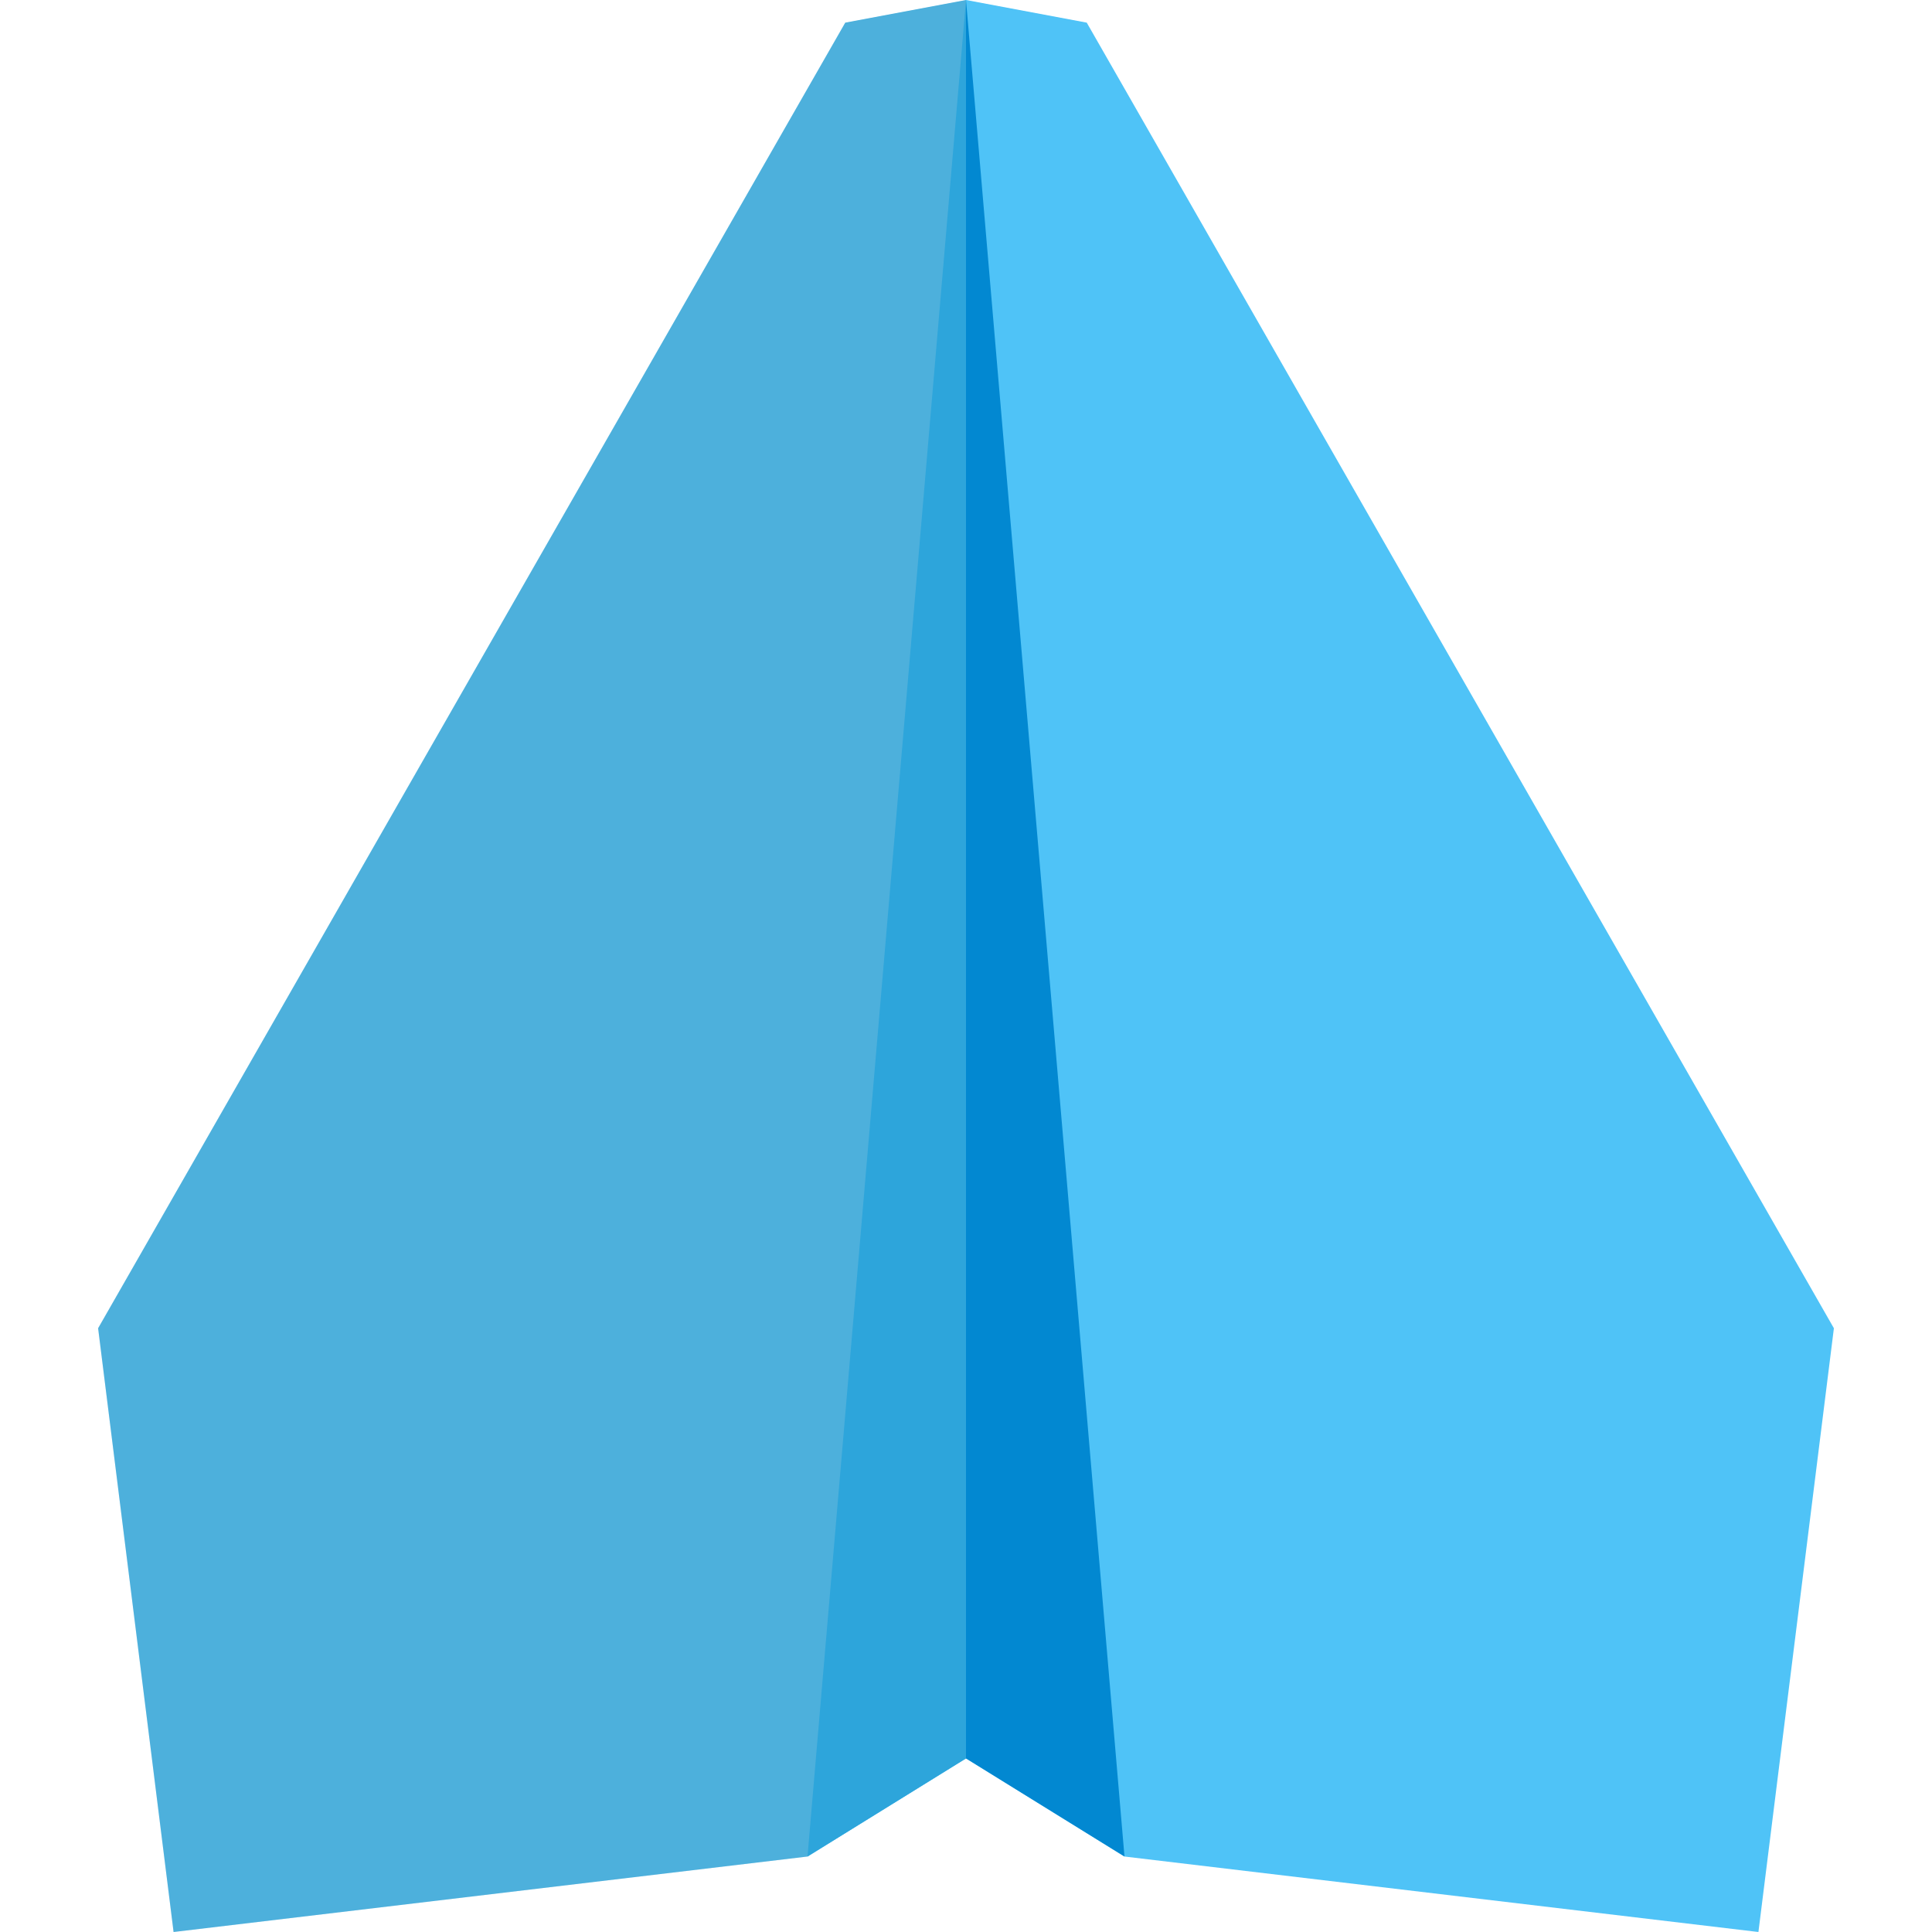
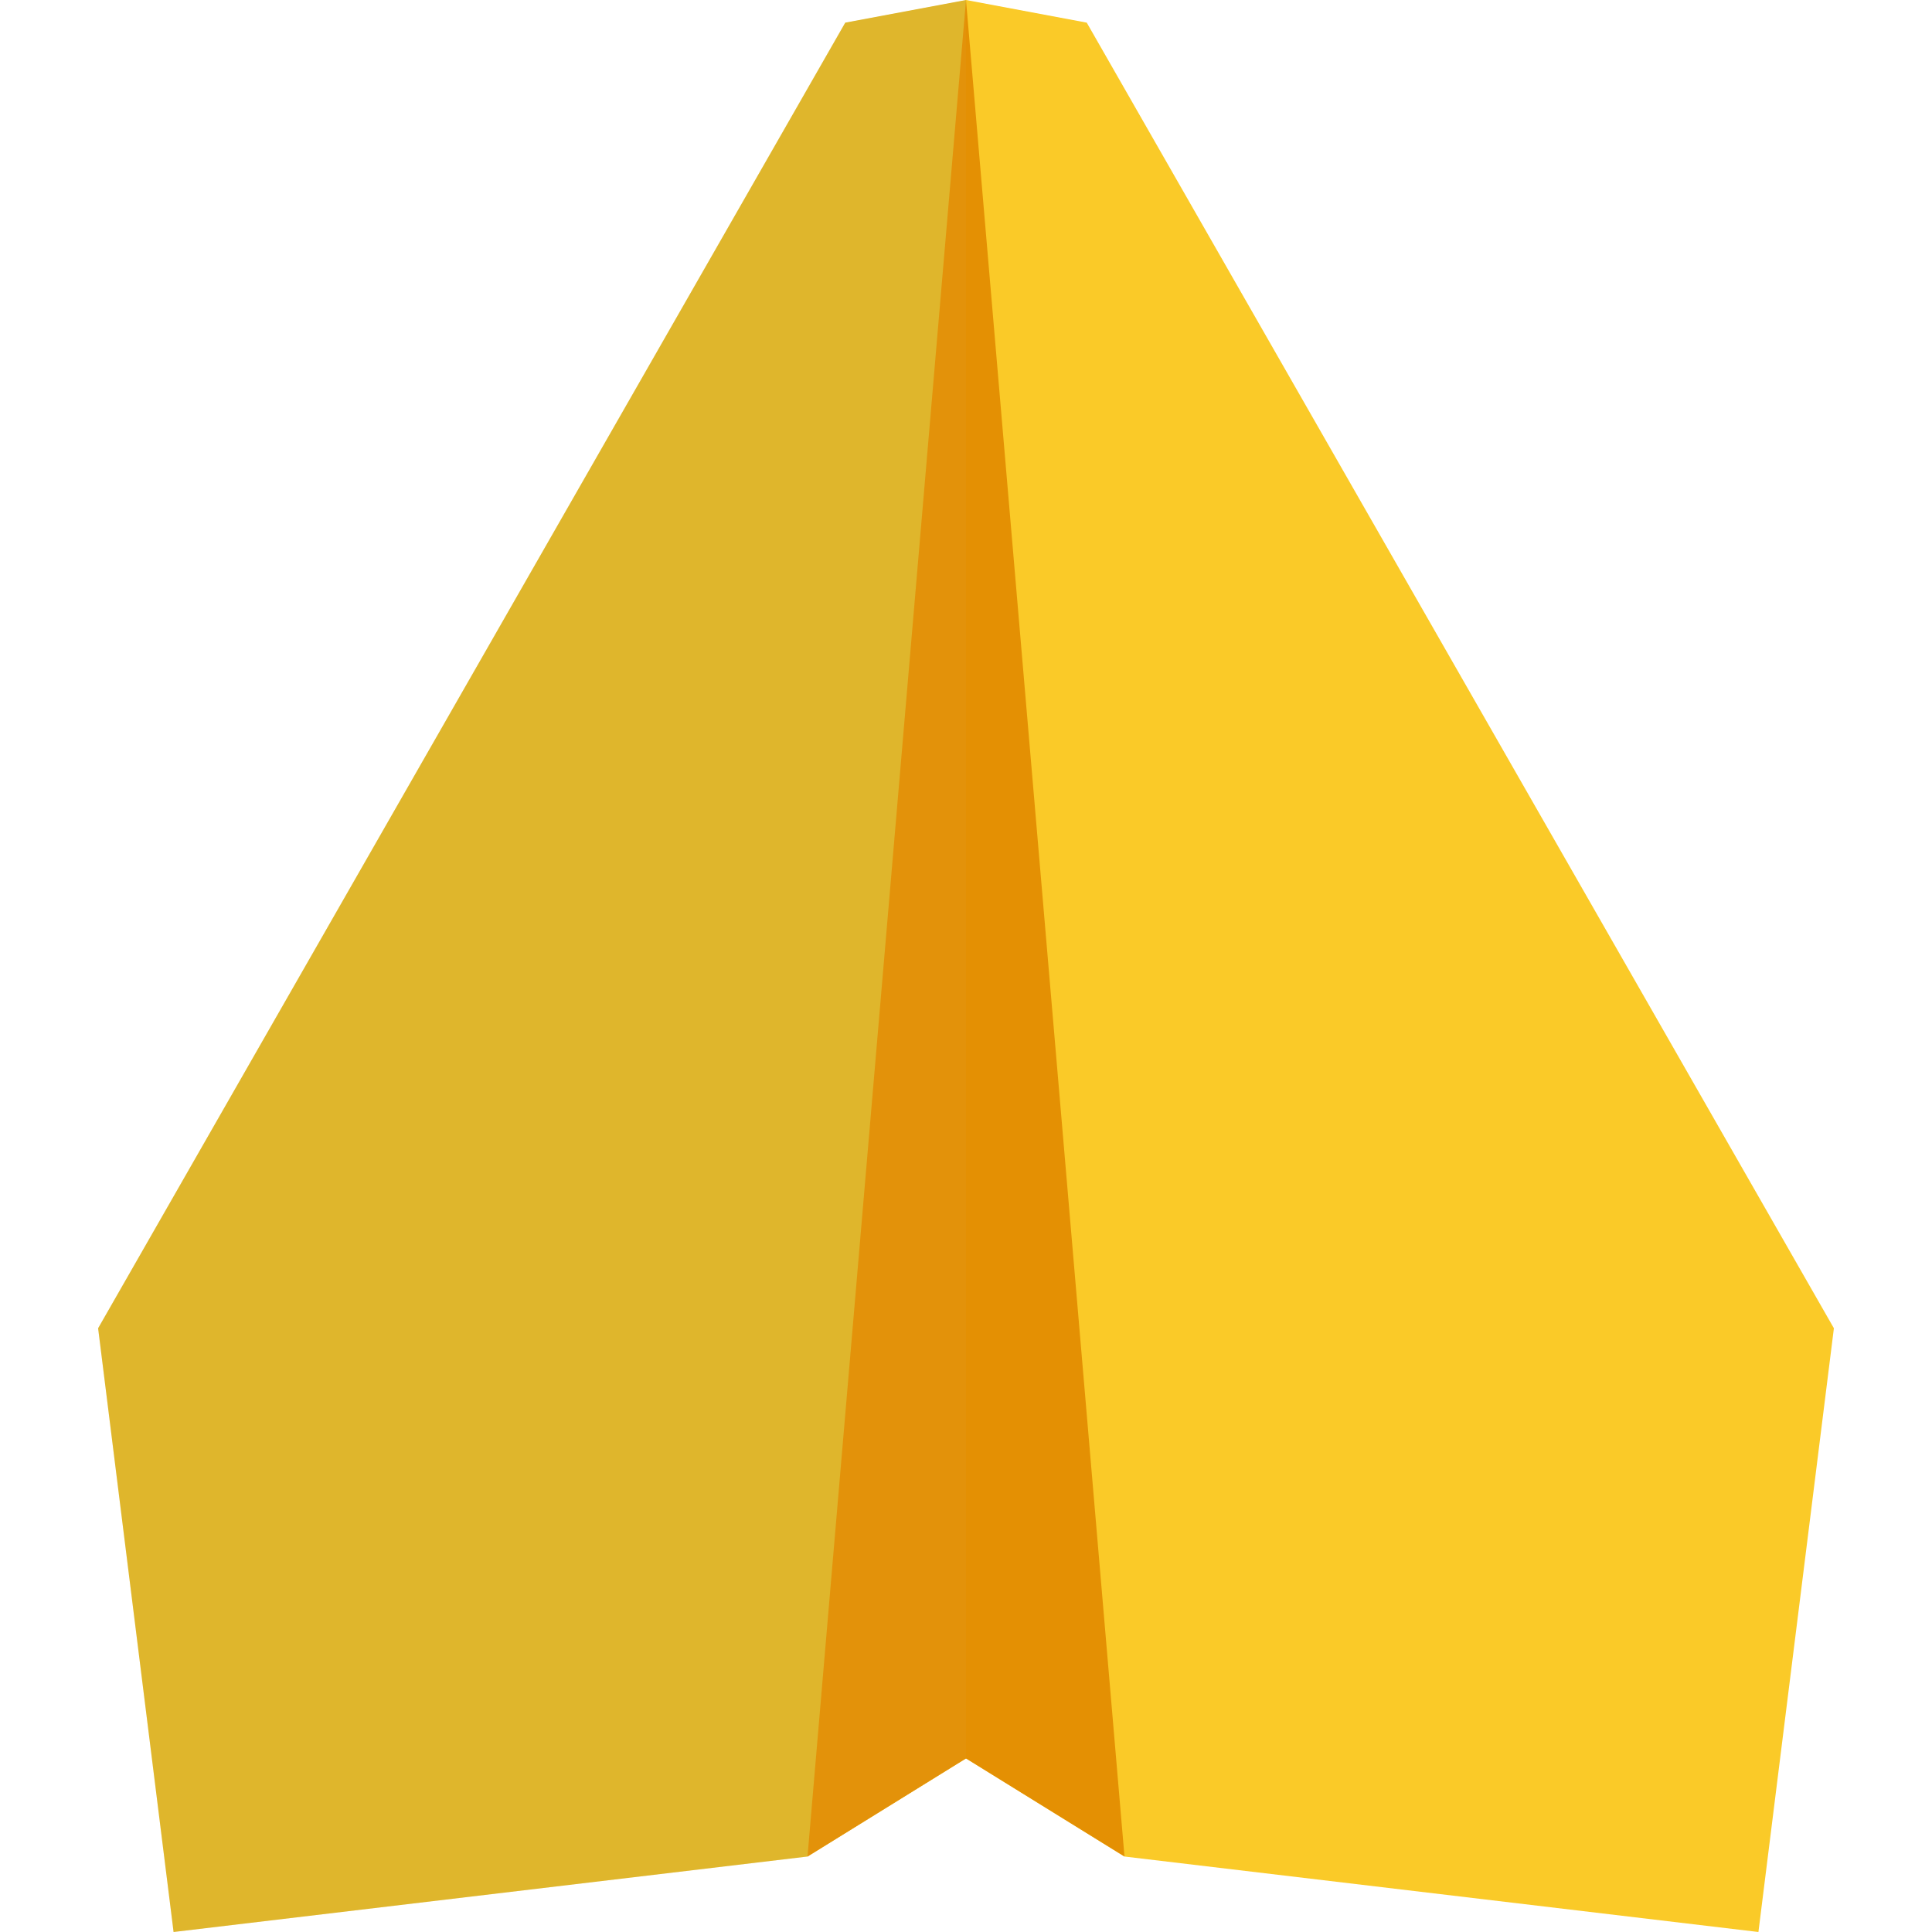
<svg xmlns="http://www.w3.org/2000/svg" version="1.1" x="0" y="0" viewBox="0 0 512 512" xml:space="preserve">
-   <path d="M288 6l-32-6-32 6L26 352l20 160 168-20 42-26 42 26 168 20 20-160L288 6z" fill="#4fc3f7" />
-   <path d="M256 0v466l-42 26L256 0z" fill="#29b6f6" />
-   <path d="M256 0v466l42 26L256 0z" fill="#0288d1" />
+   <path d="M288 6l-32-6-32 6L26 352l20 160 168-20 42-26 42 26 168 20 20-160L288 6z" fill="#faca28" />
+   <path d="M256 0v466l-42 26L256 0z" fill="#ffa000" />
+   <path d="M256 0v466l42 26L256 0z" fill="#e49003" />
  <path d="M224 6L26 352l20 160 168-20 42-26V0l-32 6z" opacity=".15" fill="#444" />
</svg>
